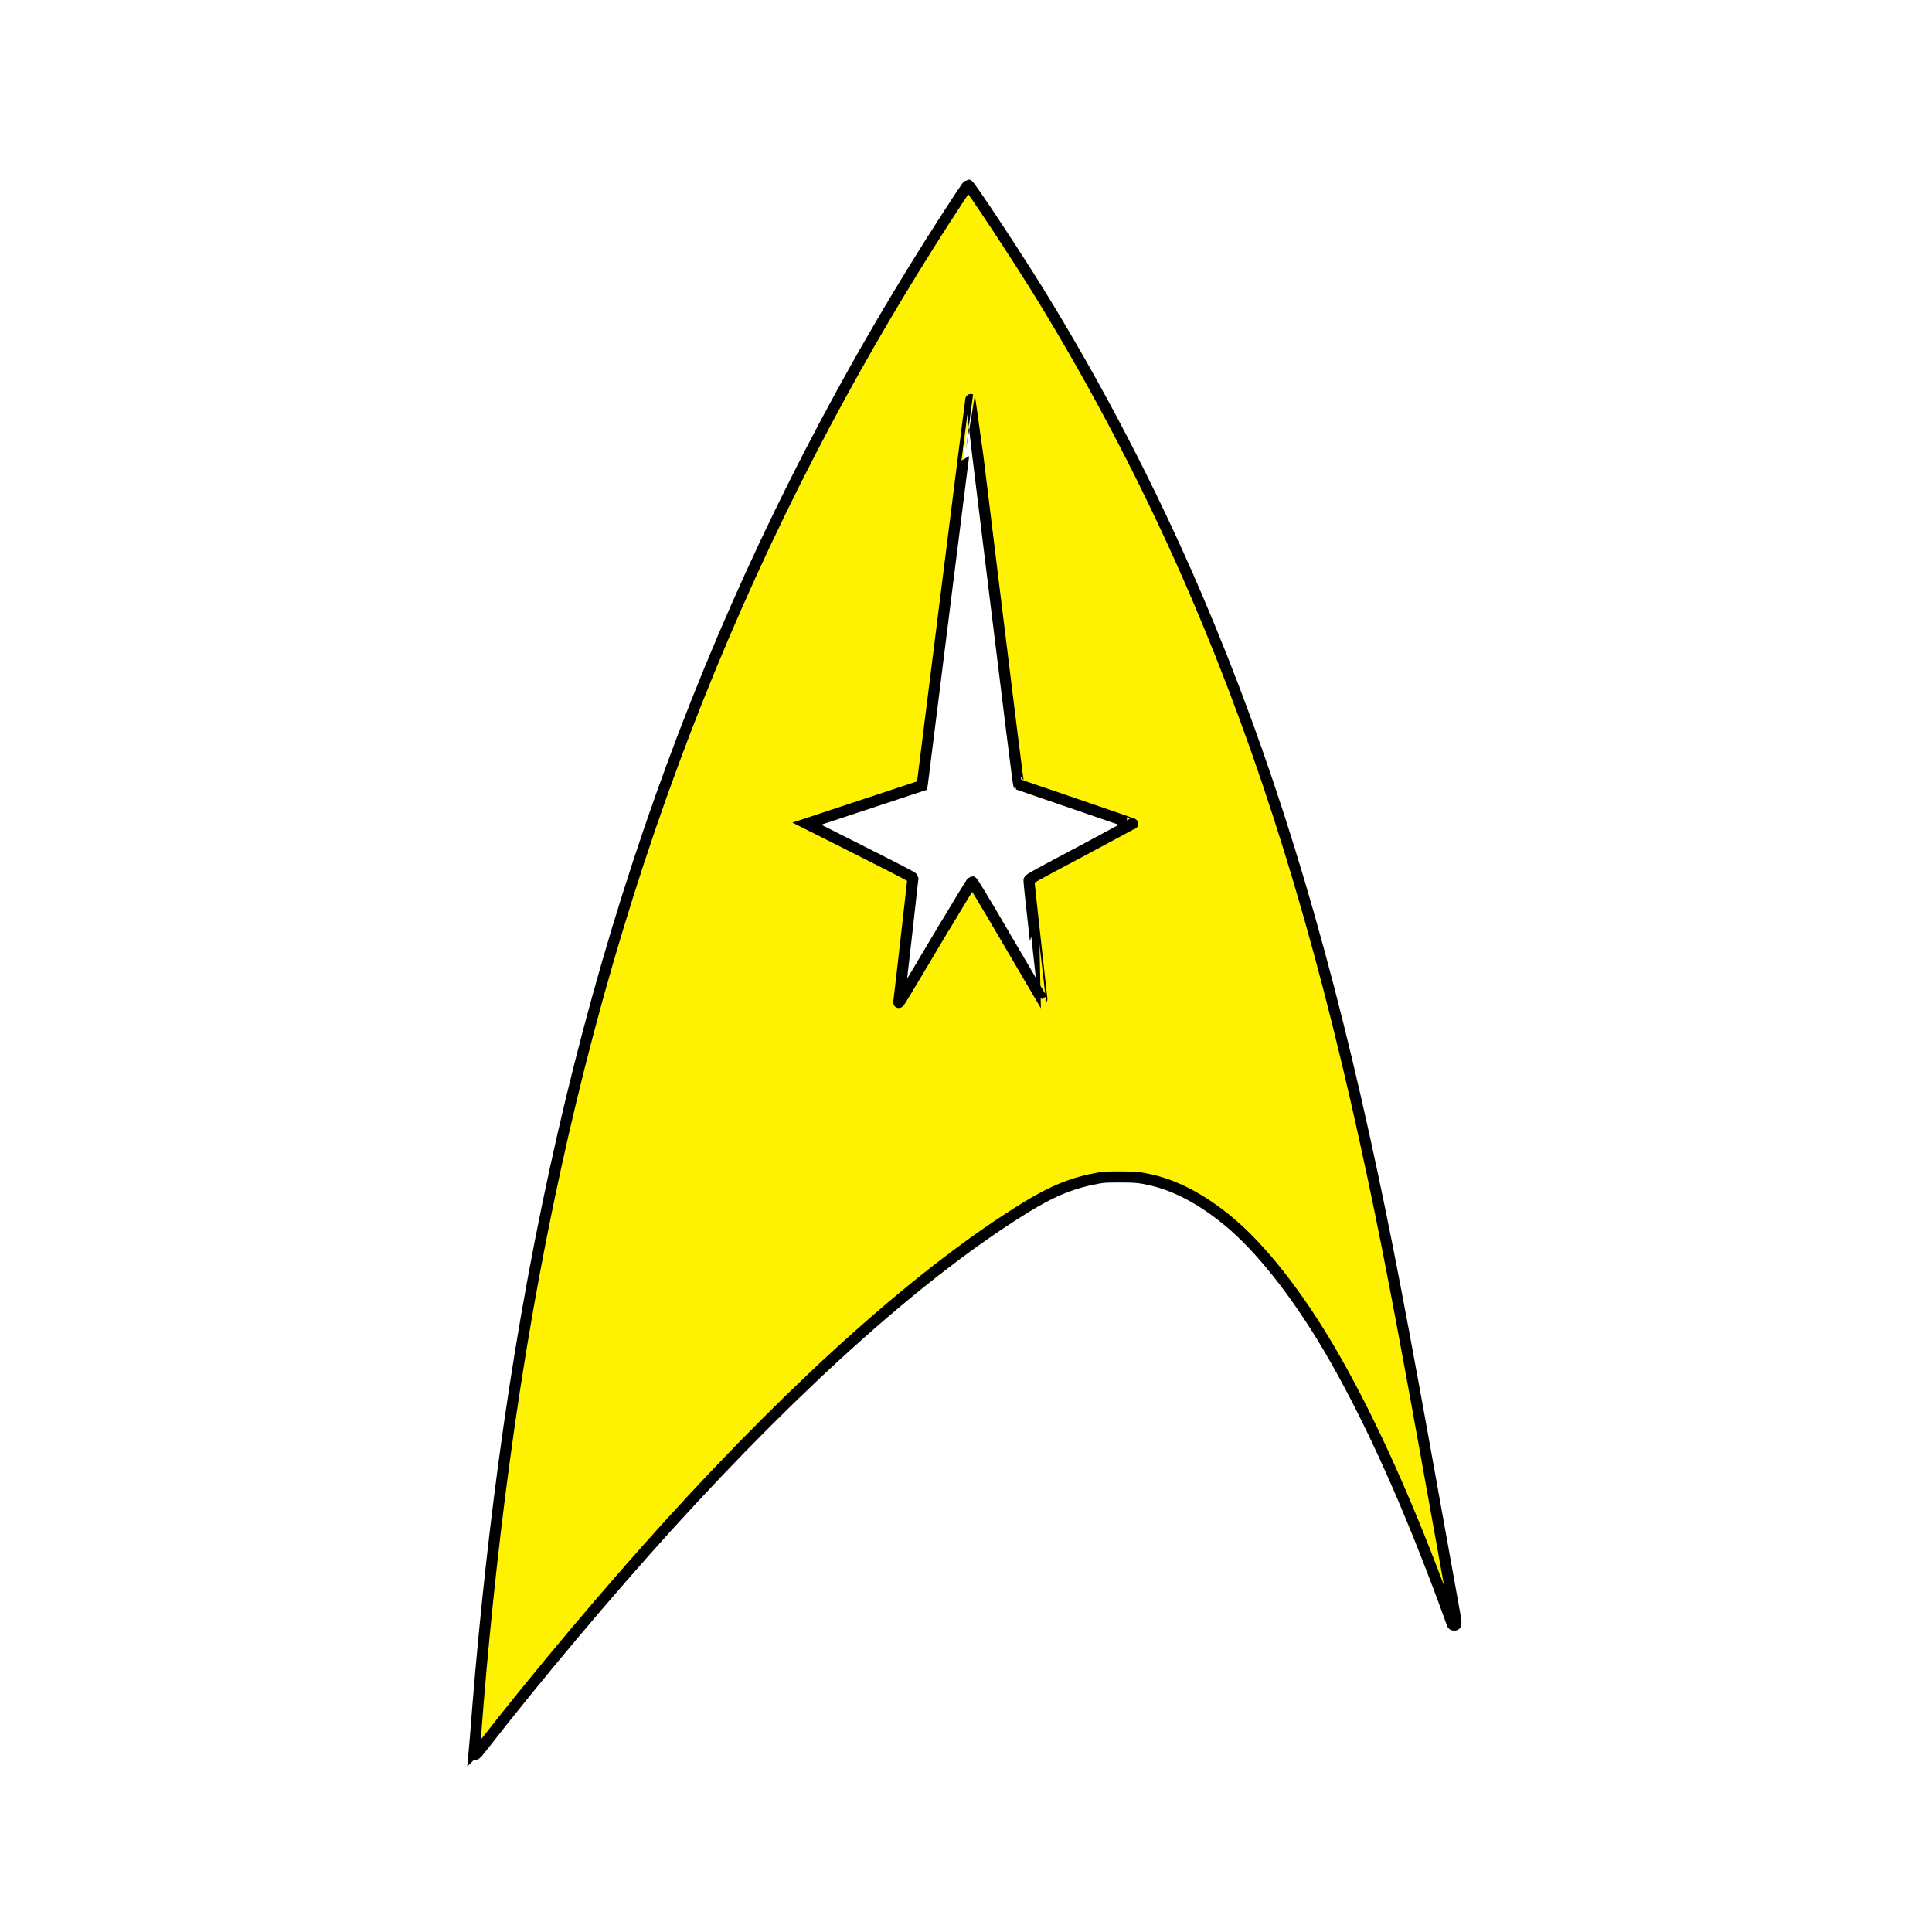
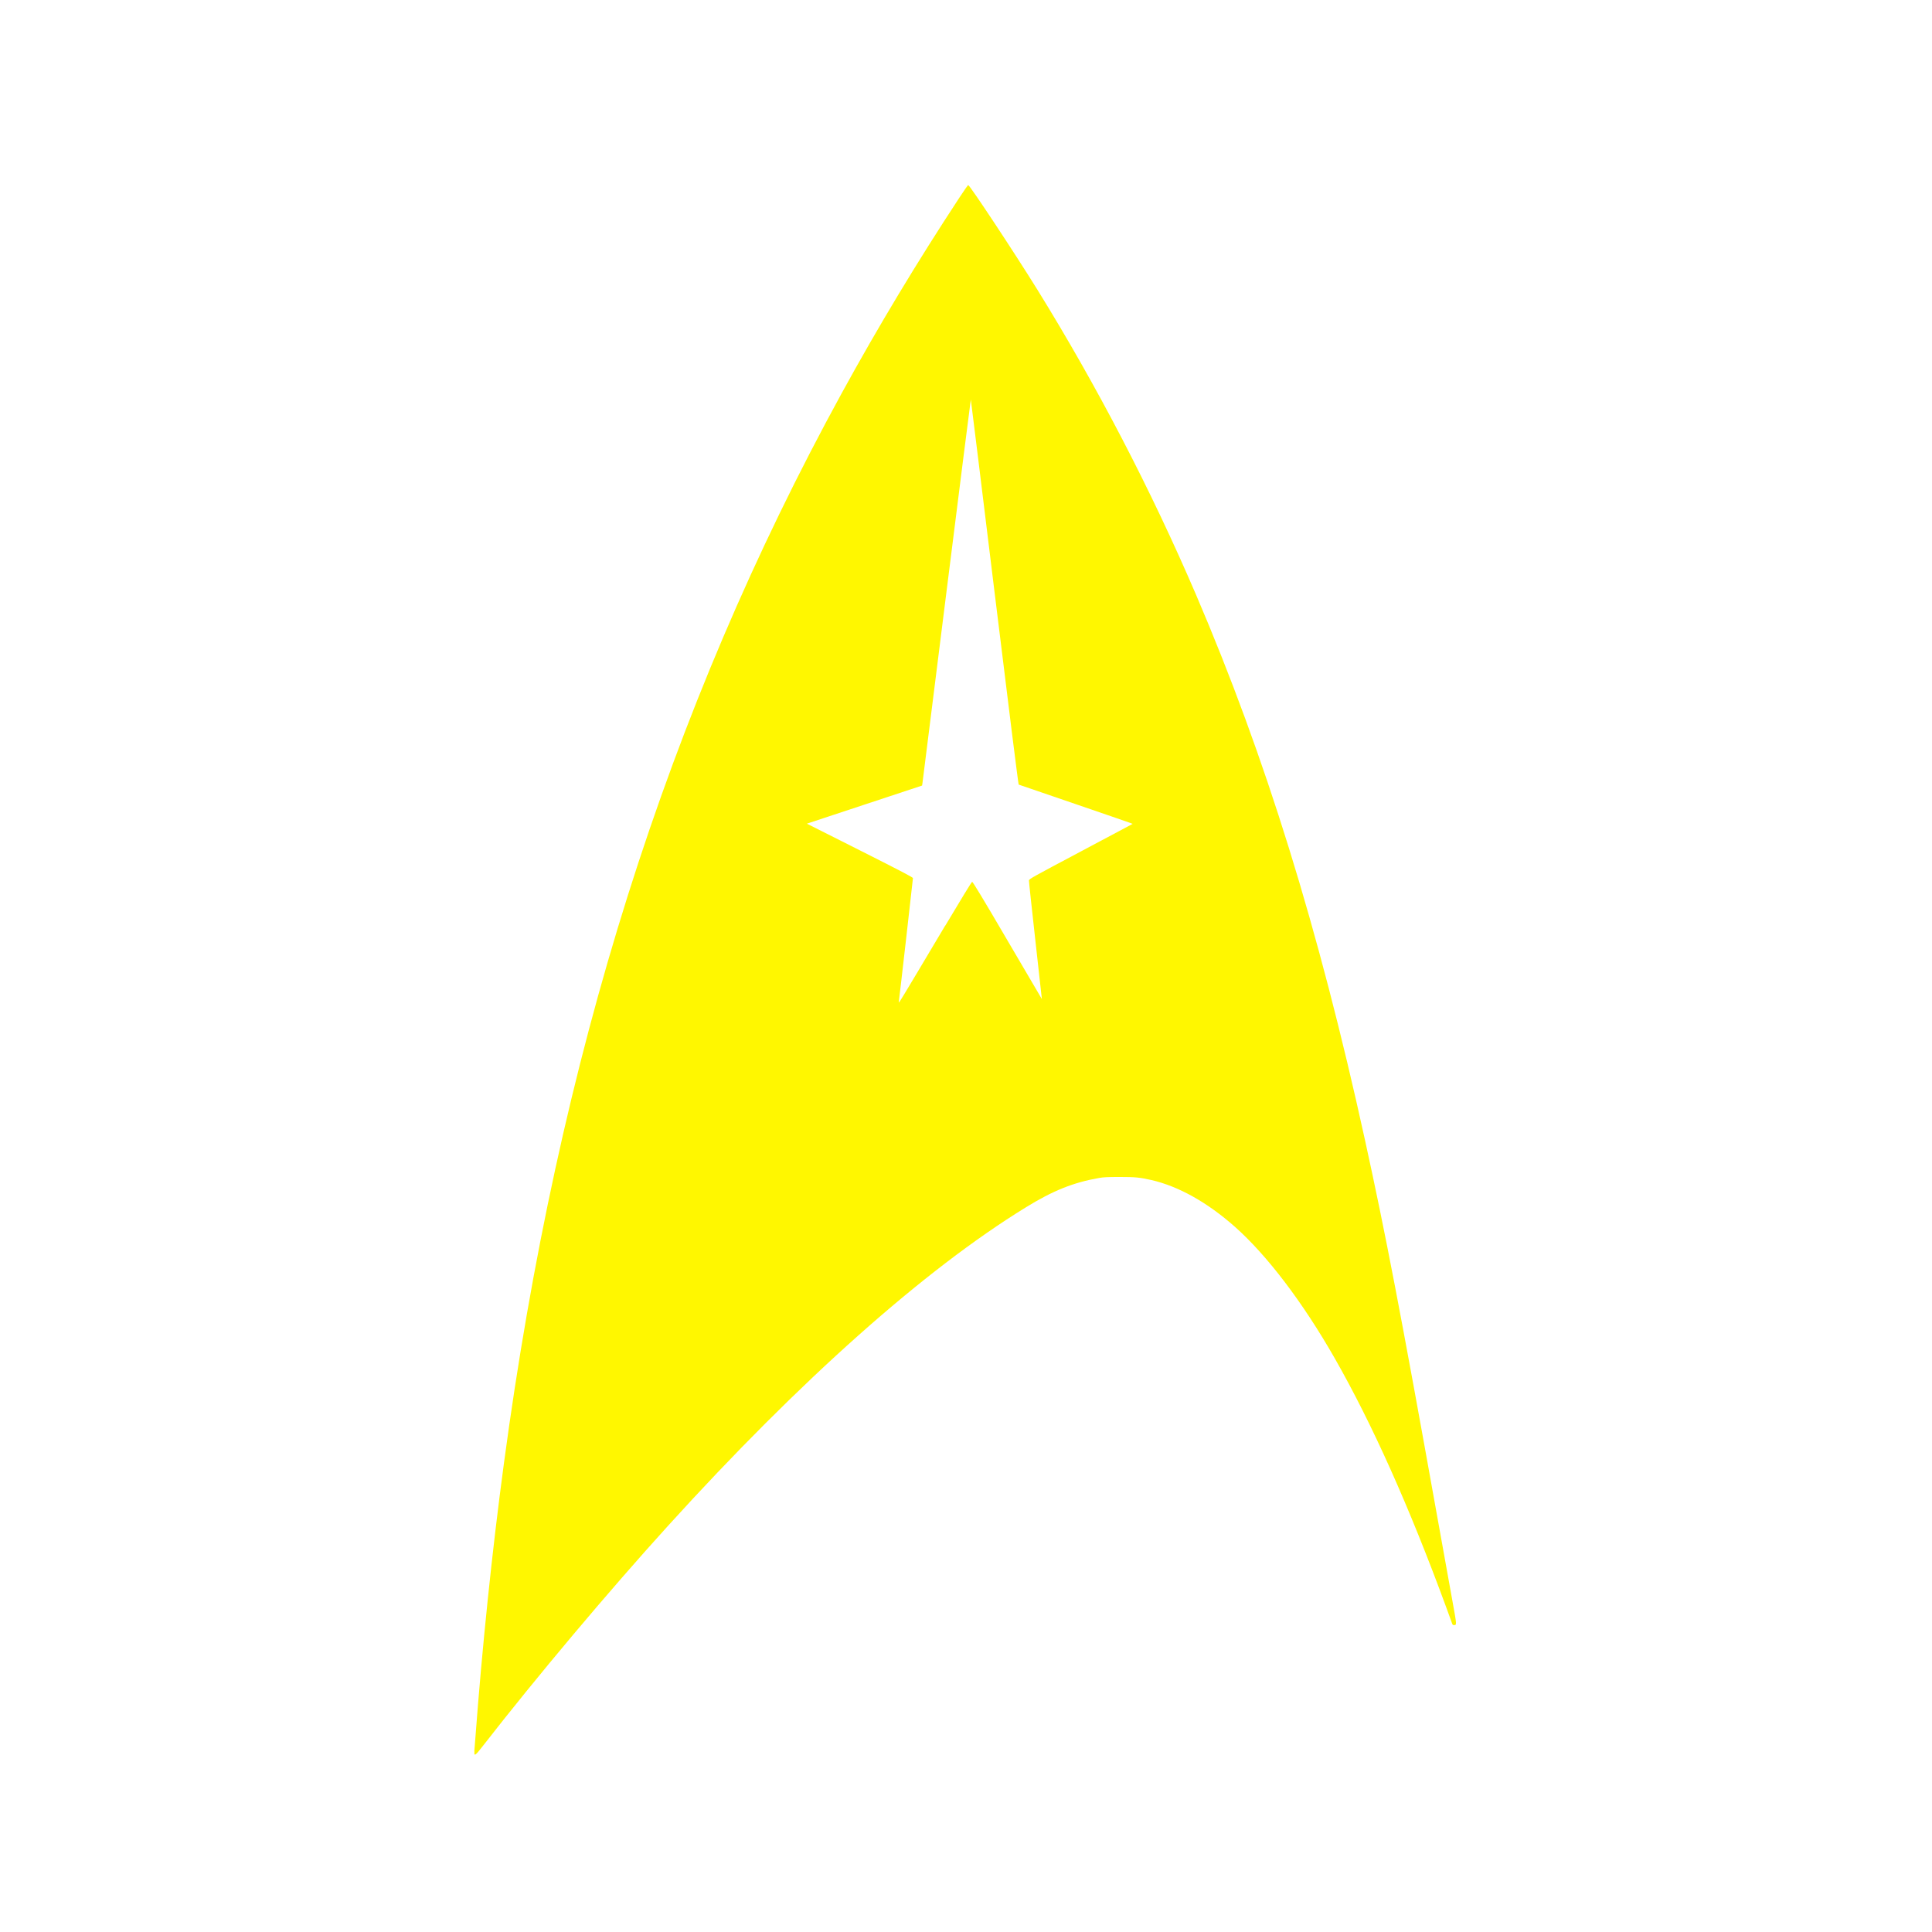
<svg xmlns="http://www.w3.org/2000/svg" width="22" height="22" id="svg3020" version="1.1">
  <defs id="defs3022" />
  <g id="layer2" transform="translate(220.0561,-140.8444)" />
  <g id="layer1" transform="translate(68.56288,-421.4697)">
-     <path style="fill:#fff200;fill-opacity:1;stroke:#000000;stroke-width:0.126;stroke-miterlimit:4;stroke-opacity:1;stroke-dasharray:none" d="m -63.162,441.416 c 0.002,-0.02 0.008,-0.094 0.013,-0.165 0.076,-1.018 0.19,-2.122 0.324,-3.115 0.621,-4.632 1.863,-8.567 3.848,-12.191 0.411,-0.75 0.856,-1.49 1.341,-2.228 0.05,-0.077 0.095,-0.14 0.098,-0.14 0.018,0 0.529,0.774 0.789,1.193 0.68,1.099 1.295,2.282 1.806,3.473 0.788,1.839 1.394,3.794 1.922,6.202 0.236,1.076 0.408,1.972 0.825,4.299 0.067,0.375 0.144,0.802 0.171,0.95 0.052,0.288 0.052,0.28 0.017,0.281 -0.009,7e-5 -0.015,-0.005 -0.018,-0.014 -0.003,-0.008 -0.033,-0.093 -0.069,-0.19 -0.42,-1.143 -0.841,-2.084 -1.27,-2.836 -0.362,-0.634 -0.767,-1.168 -1.135,-1.495 -0.314,-0.278 -0.642,-0.462 -0.952,-0.533 -0.132,-0.03 -0.184,-0.035 -0.361,-0.035 -0.132,1.9e-4 -0.183,0.002 -0.232,0.011 -0.294,0.051 -0.529,0.145 -0.838,0.336 -1.155,0.71 -2.57,1.969 -4.07,3.622 -0.68,0.749 -1.504,1.729 -2.119,2.52 -0.079,0.102 -0.094,0.111 -0.088,0.053 z m 5.364,-9.407 c 0.172,-0.289 0.299,-0.497 0.305,-0.498 0.007,-4.6e-4 0.111,0.169 0.402,0.667 0.215,0.368 0.392,0.668 0.392,0.668 3.58e-4,-4.3e-4 -0.033,-0.3 -0.074,-0.667 -0.041,-0.366 -0.074,-0.674 -0.073,-0.683 0.001,-0.017 0.034,-0.035 0.59,-0.33 0.324,-0.172 0.59,-0.314 0.591,-0.315 0.002,-4.5e-4 -0.288,-0.102 -0.644,-0.223 -0.356,-0.121 -0.65,-0.222 -0.654,-0.224 -0.004,-0.002 -0.111,-0.853 -0.275,-2.193 -0.147,-1.204 -0.269,-2.19 -0.27,-2.192 -0.001,-4.6e-4 -0.125,0.976 -0.275,2.172 -0.15,1.196 -0.274,2.185 -0.276,2.199 l -0.004,0.025 -0.656,0.217 -0.656,0.217 0.604,0.304 c 0.472,0.238 0.604,0.307 0.604,0.316 0,0.011 -0.153,1.357 -0.161,1.408 -0.004,0.028 -0.013,0.042 0.528,-0.867 z" id="path2992-3" />
+     <path style="fill:#fff700;fill-opacity:1;stroke:none;stroke-width:0.126;stroke-miterlimit:4;stroke-opacity:1;stroke-dasharray:none" d="m -63.162,441.416 c 0.002,-0.02 0.008,-0.094 0.013,-0.165 0.076,-1.018 0.19,-2.122 0.324,-3.115 0.621,-4.632 1.863,-8.567 3.848,-12.191 0.411,-0.75 0.856,-1.49 1.341,-2.228 0.05,-0.077 0.095,-0.14 0.098,-0.14 0.018,0 0.529,0.774 0.789,1.193 0.68,1.099 1.295,2.282 1.806,3.473 0.788,1.839 1.394,3.794 1.922,6.202 0.236,1.076 0.408,1.972 0.825,4.299 0.067,0.375 0.144,0.802 0.171,0.95 0.052,0.288 0.052,0.28 0.017,0.281 -0.009,7e-5 -0.015,-0.005 -0.018,-0.014 -0.003,-0.008 -0.033,-0.093 -0.069,-0.19 -0.42,-1.143 -0.841,-2.084 -1.27,-2.836 -0.362,-0.634 -0.767,-1.168 -1.135,-1.495 -0.314,-0.278 -0.642,-0.462 -0.952,-0.533 -0.132,-0.03 -0.184,-0.035 -0.361,-0.035 -0.132,1.9e-4 -0.183,0.002 -0.232,0.011 -0.294,0.051 -0.529,0.145 -0.838,0.336 -1.155,0.71 -2.57,1.969 -4.07,3.622 -0.68,0.749 -1.504,1.729 -2.119,2.52 -0.079,0.102 -0.094,0.111 -0.088,0.053 z m 5.364,-9.407 c 0.172,-0.289 0.299,-0.497 0.305,-0.498 0.007,-4.6e-4 0.111,0.169 0.402,0.667 0.215,0.368 0.392,0.668 0.392,0.668 3.58e-4,-4.3e-4 -0.033,-0.3 -0.074,-0.667 -0.041,-0.366 -0.074,-0.674 -0.073,-0.683 0.001,-0.017 0.034,-0.035 0.59,-0.33 0.324,-0.172 0.59,-0.314 0.591,-0.315 0.002,-4.5e-4 -0.288,-0.102 -0.644,-0.223 -0.356,-0.121 -0.65,-0.222 -0.654,-0.224 -0.004,-0.002 -0.111,-0.853 -0.275,-2.193 -0.147,-1.204 -0.269,-2.19 -0.27,-2.192 -0.001,-4.6e-4 -0.125,0.976 -0.275,2.172 -0.15,1.196 -0.274,2.185 -0.276,2.199 l -0.004,0.025 -0.656,0.217 -0.656,0.217 0.604,0.304 c 0.472,0.238 0.604,0.307 0.604,0.316 0,0.011 -0.153,1.357 -0.161,1.408 -0.004,0.028 -0.013,0.042 0.528,-0.867 z" id="path2992-3" />
  </g>
</svg>
